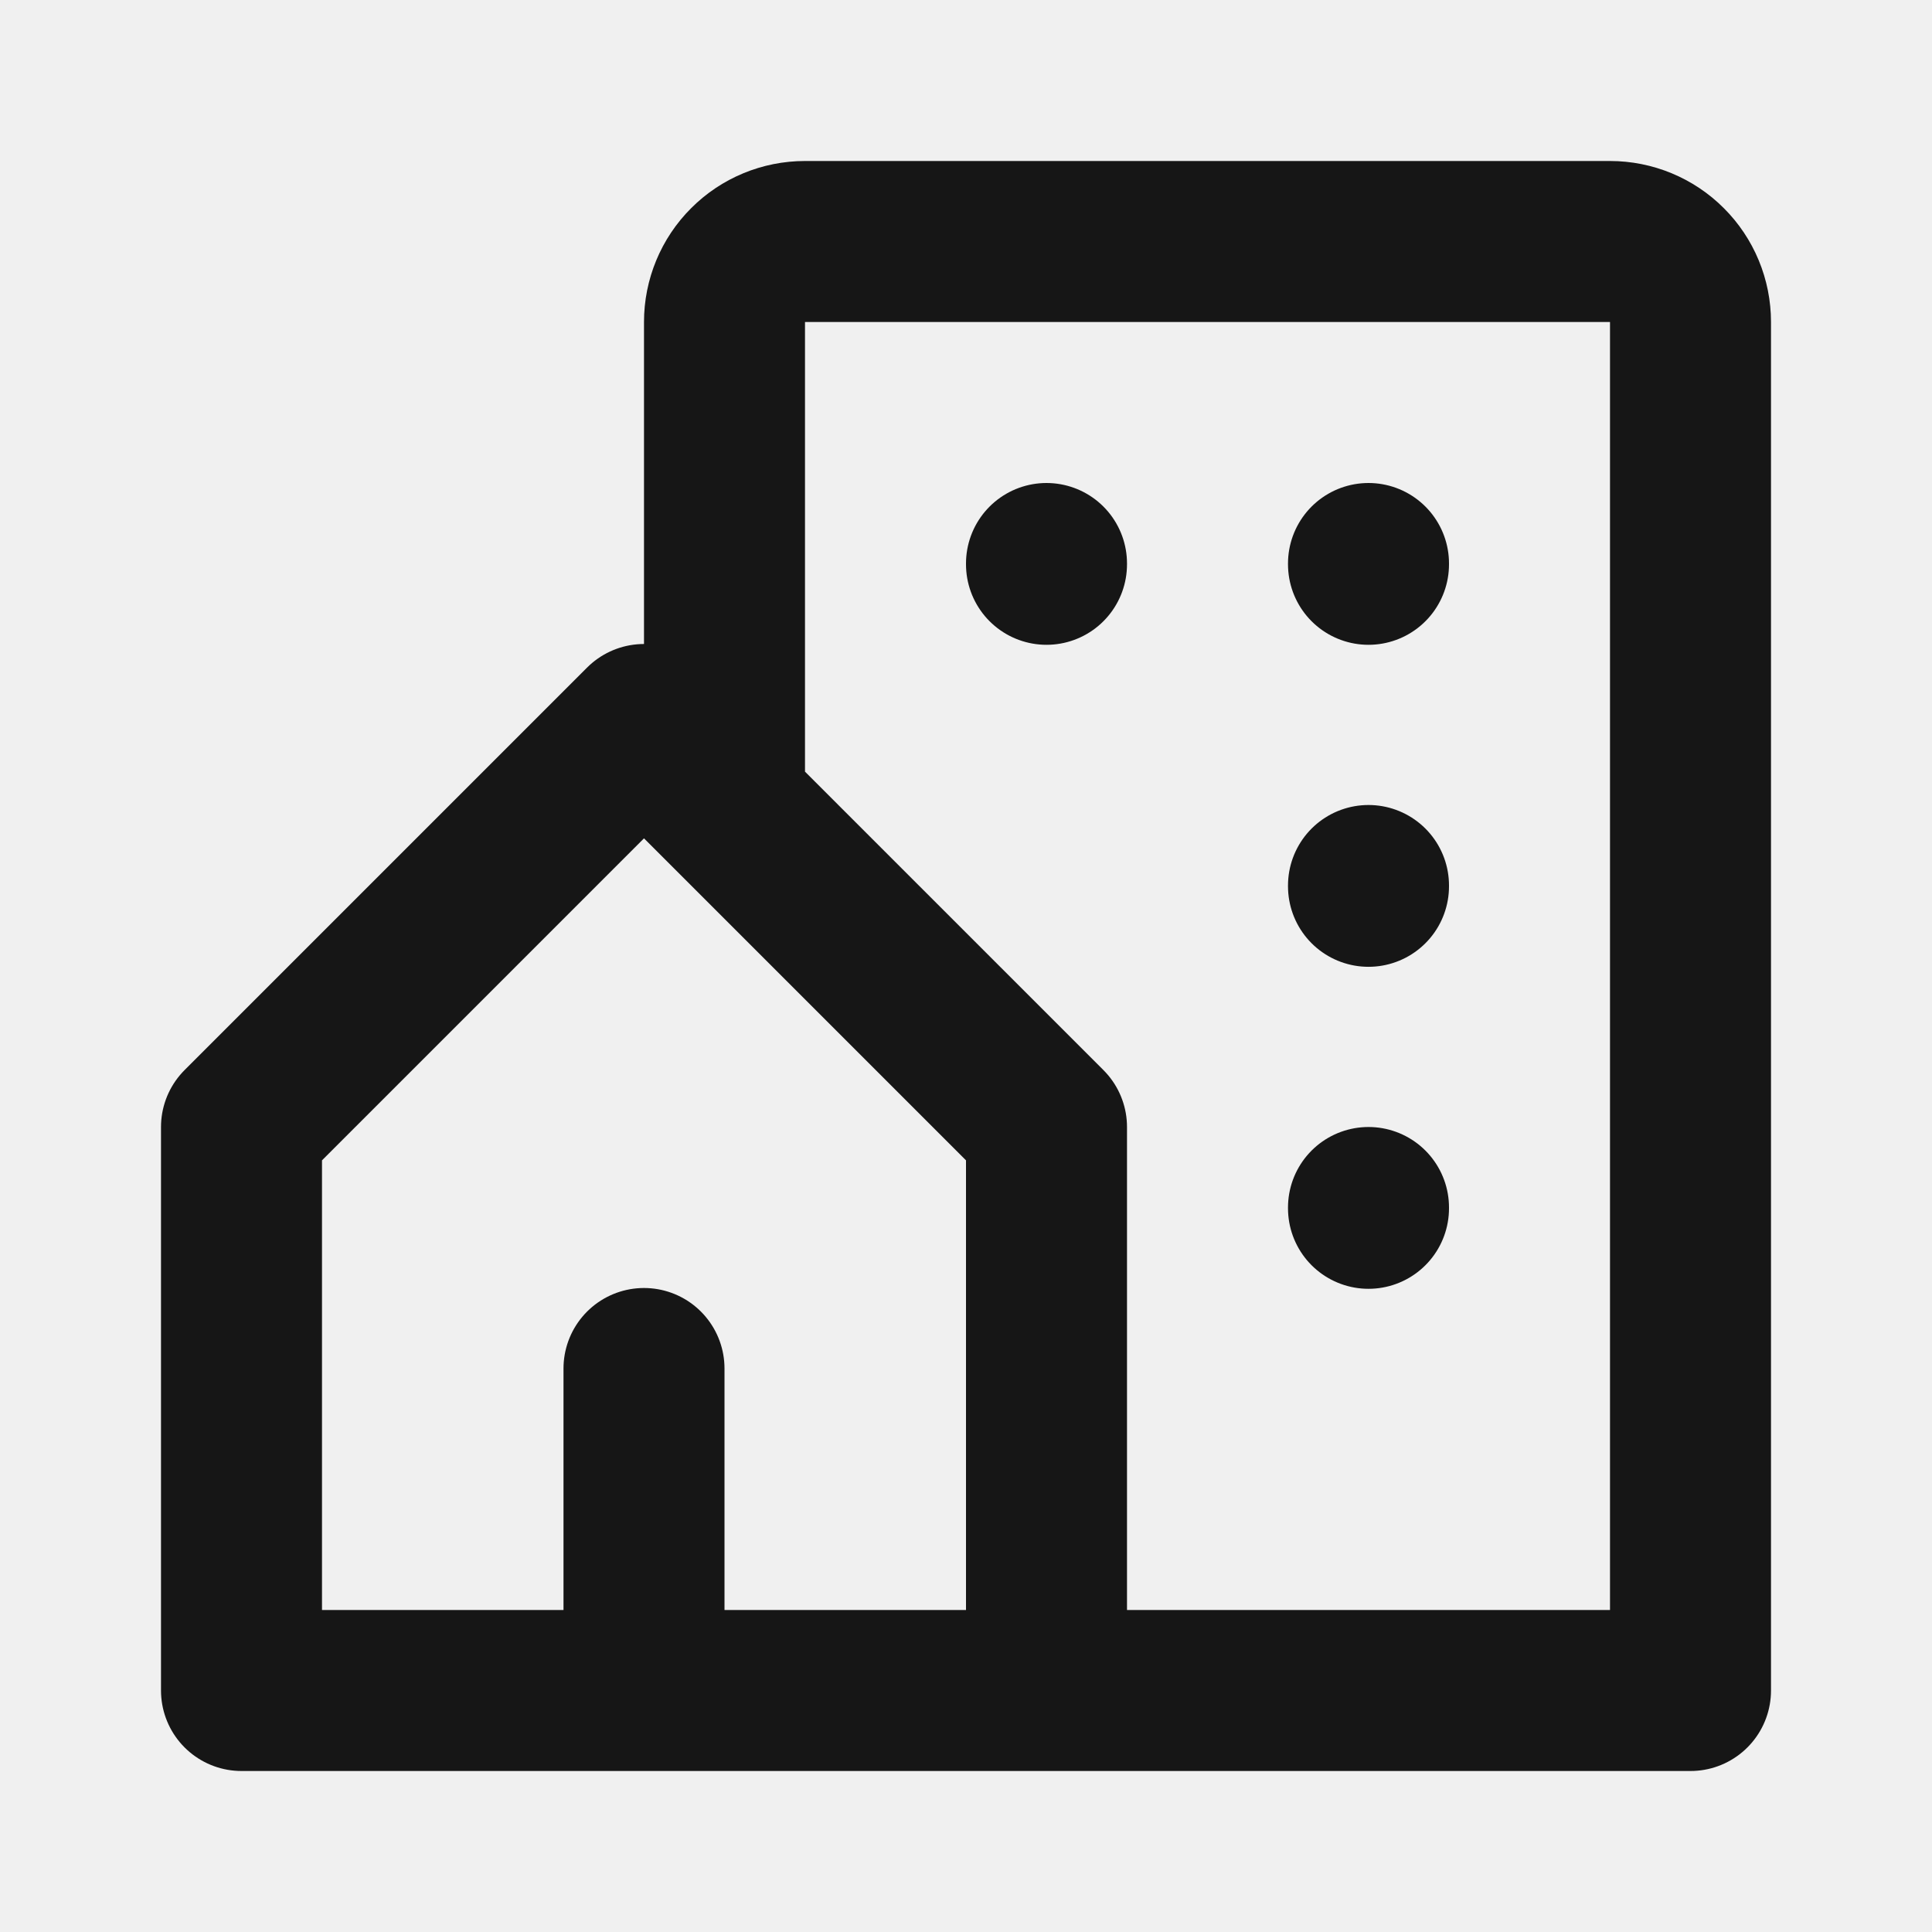
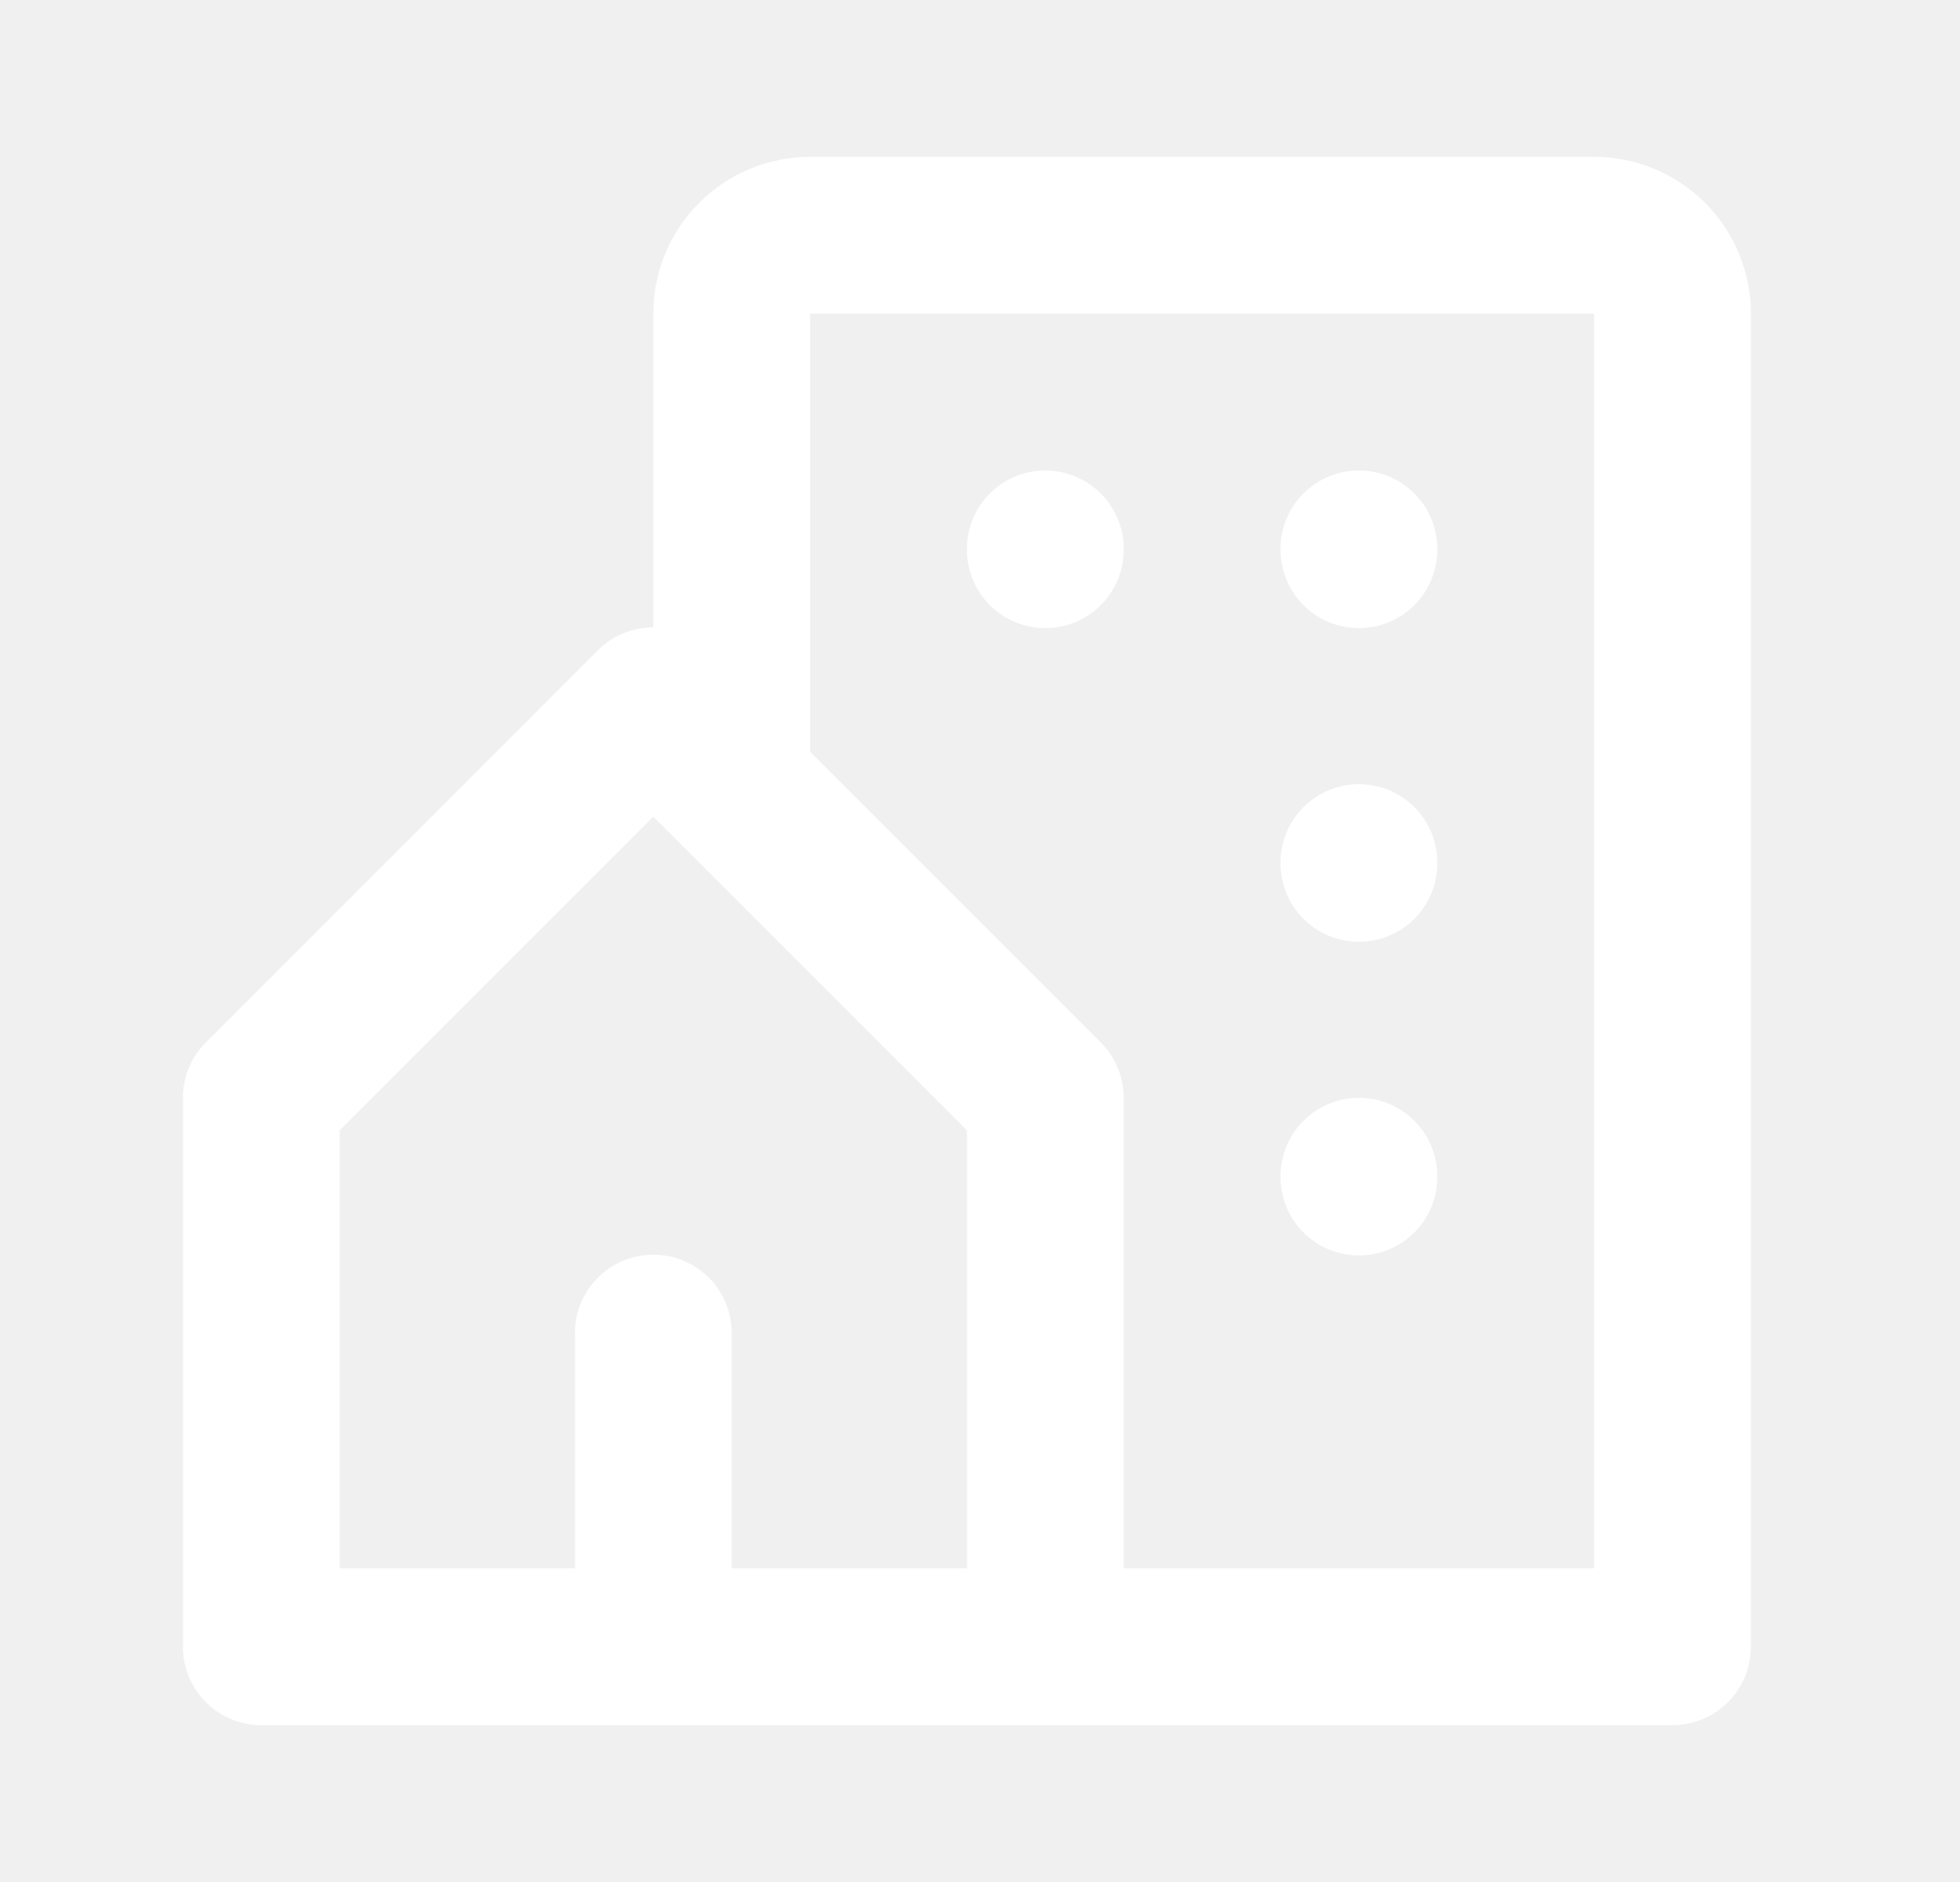
- <svg xmlns="http://www.w3.org/2000/svg" width="24" height="24" viewBox="0 0 24 24" fill="none">
+ <svg xmlns="http://www.w3.org/2000/svg" width="25" height="24" viewBox="0 0 25 24" fill="none">
  <g id="building-community">
-     <path id="Vector" d="M13 21V14L8 9L3 14V21H8M13 21H8M13 21H21V4C21 3.735 20.895 3.48 20.707 3.293C20.52 3.105 20.265 3 20 3H10C9.735 3 9.48 3.105 9.293 3.293C9.105 3.48 9 3.735 9 4V10M8 21V17M13 7V7.01M17 7V7.01M17 11V11.01M17 15V15.01" stroke="#161616" stroke-width="2" stroke-linecap="round" stroke-linejoin="round" />
+     <path id="Vector" d="M13.333 21V14L8.333 9L3.333 14V21H8.333M13.333 21H8.333M13.333 21H21.333V4C21.333 3.735 21.228 3.48 21.04 3.293C20.853 3.105 20.599 3 20.333 3H10.333C10.068 3 9.814 3.105 9.626 3.293C9.439 3.48 9.333 3.735 9.333 4V10M8.333 21V17M13.333 7V7.01M17.333 7V7.01M17.333 11V11.01M17.333 15V15.01" stroke="white" stroke-width="2" stroke-linecap="round" stroke-linejoin="round" />
  </g>
</svg>
